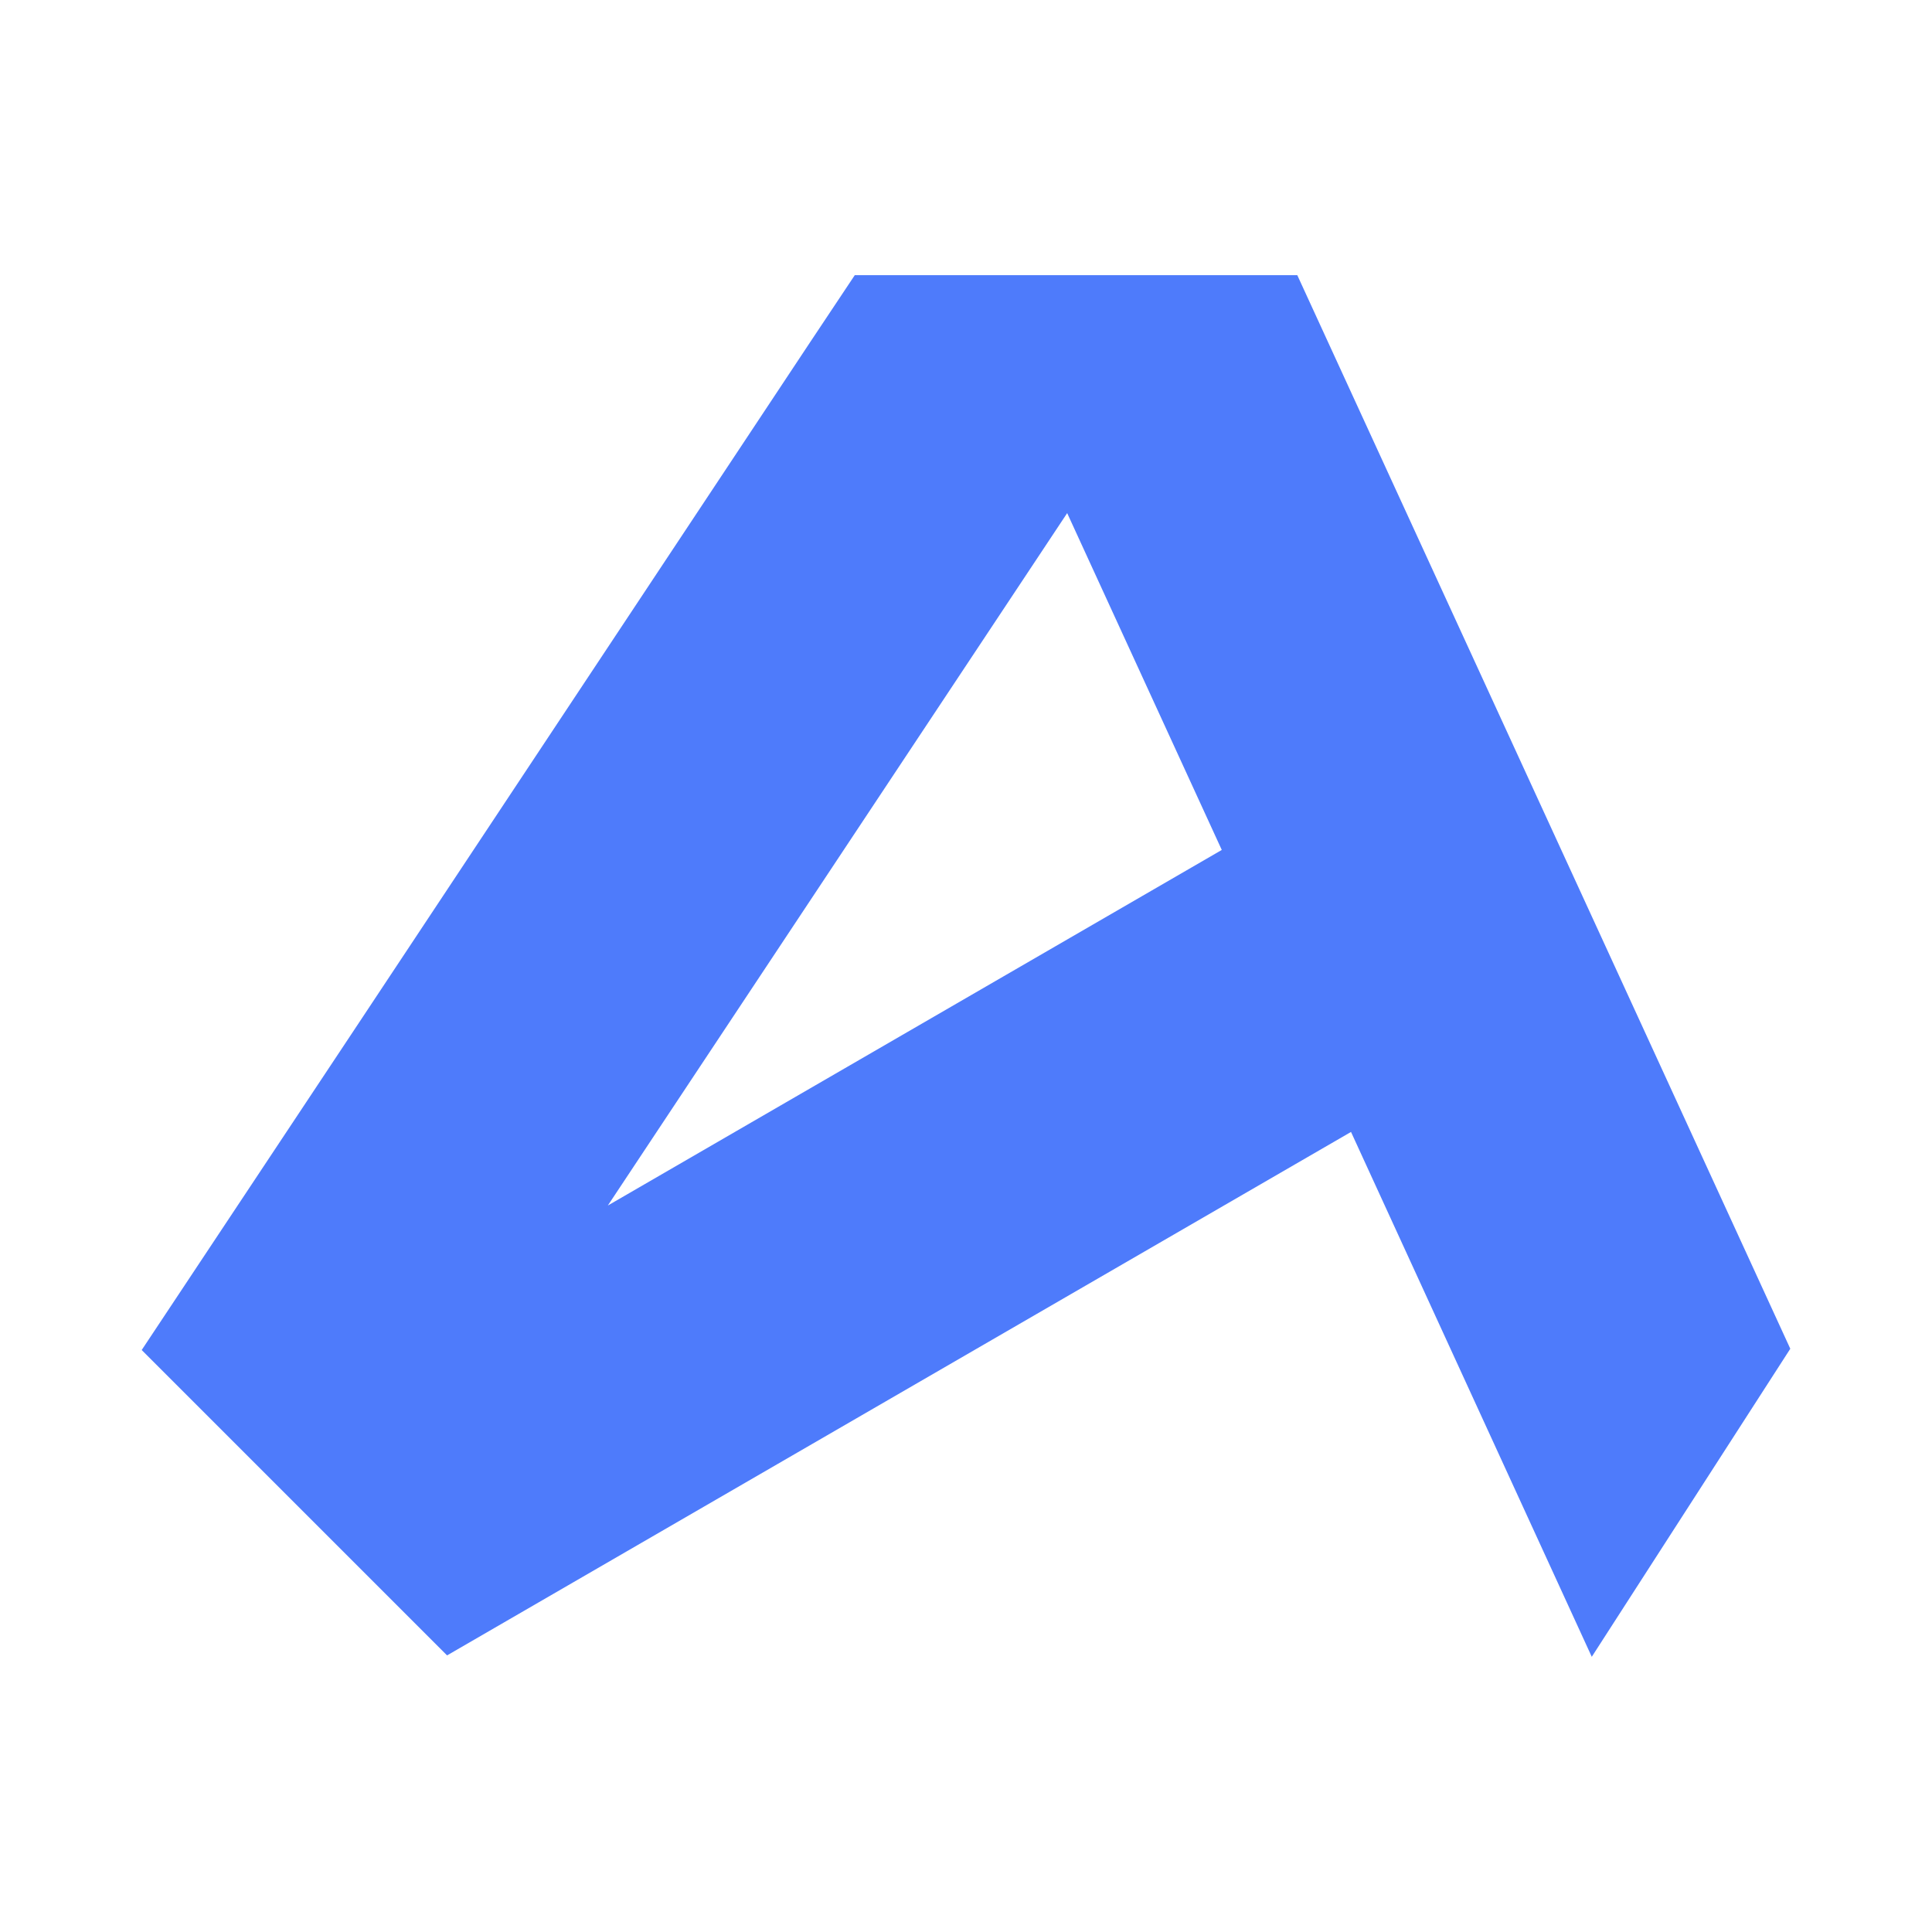
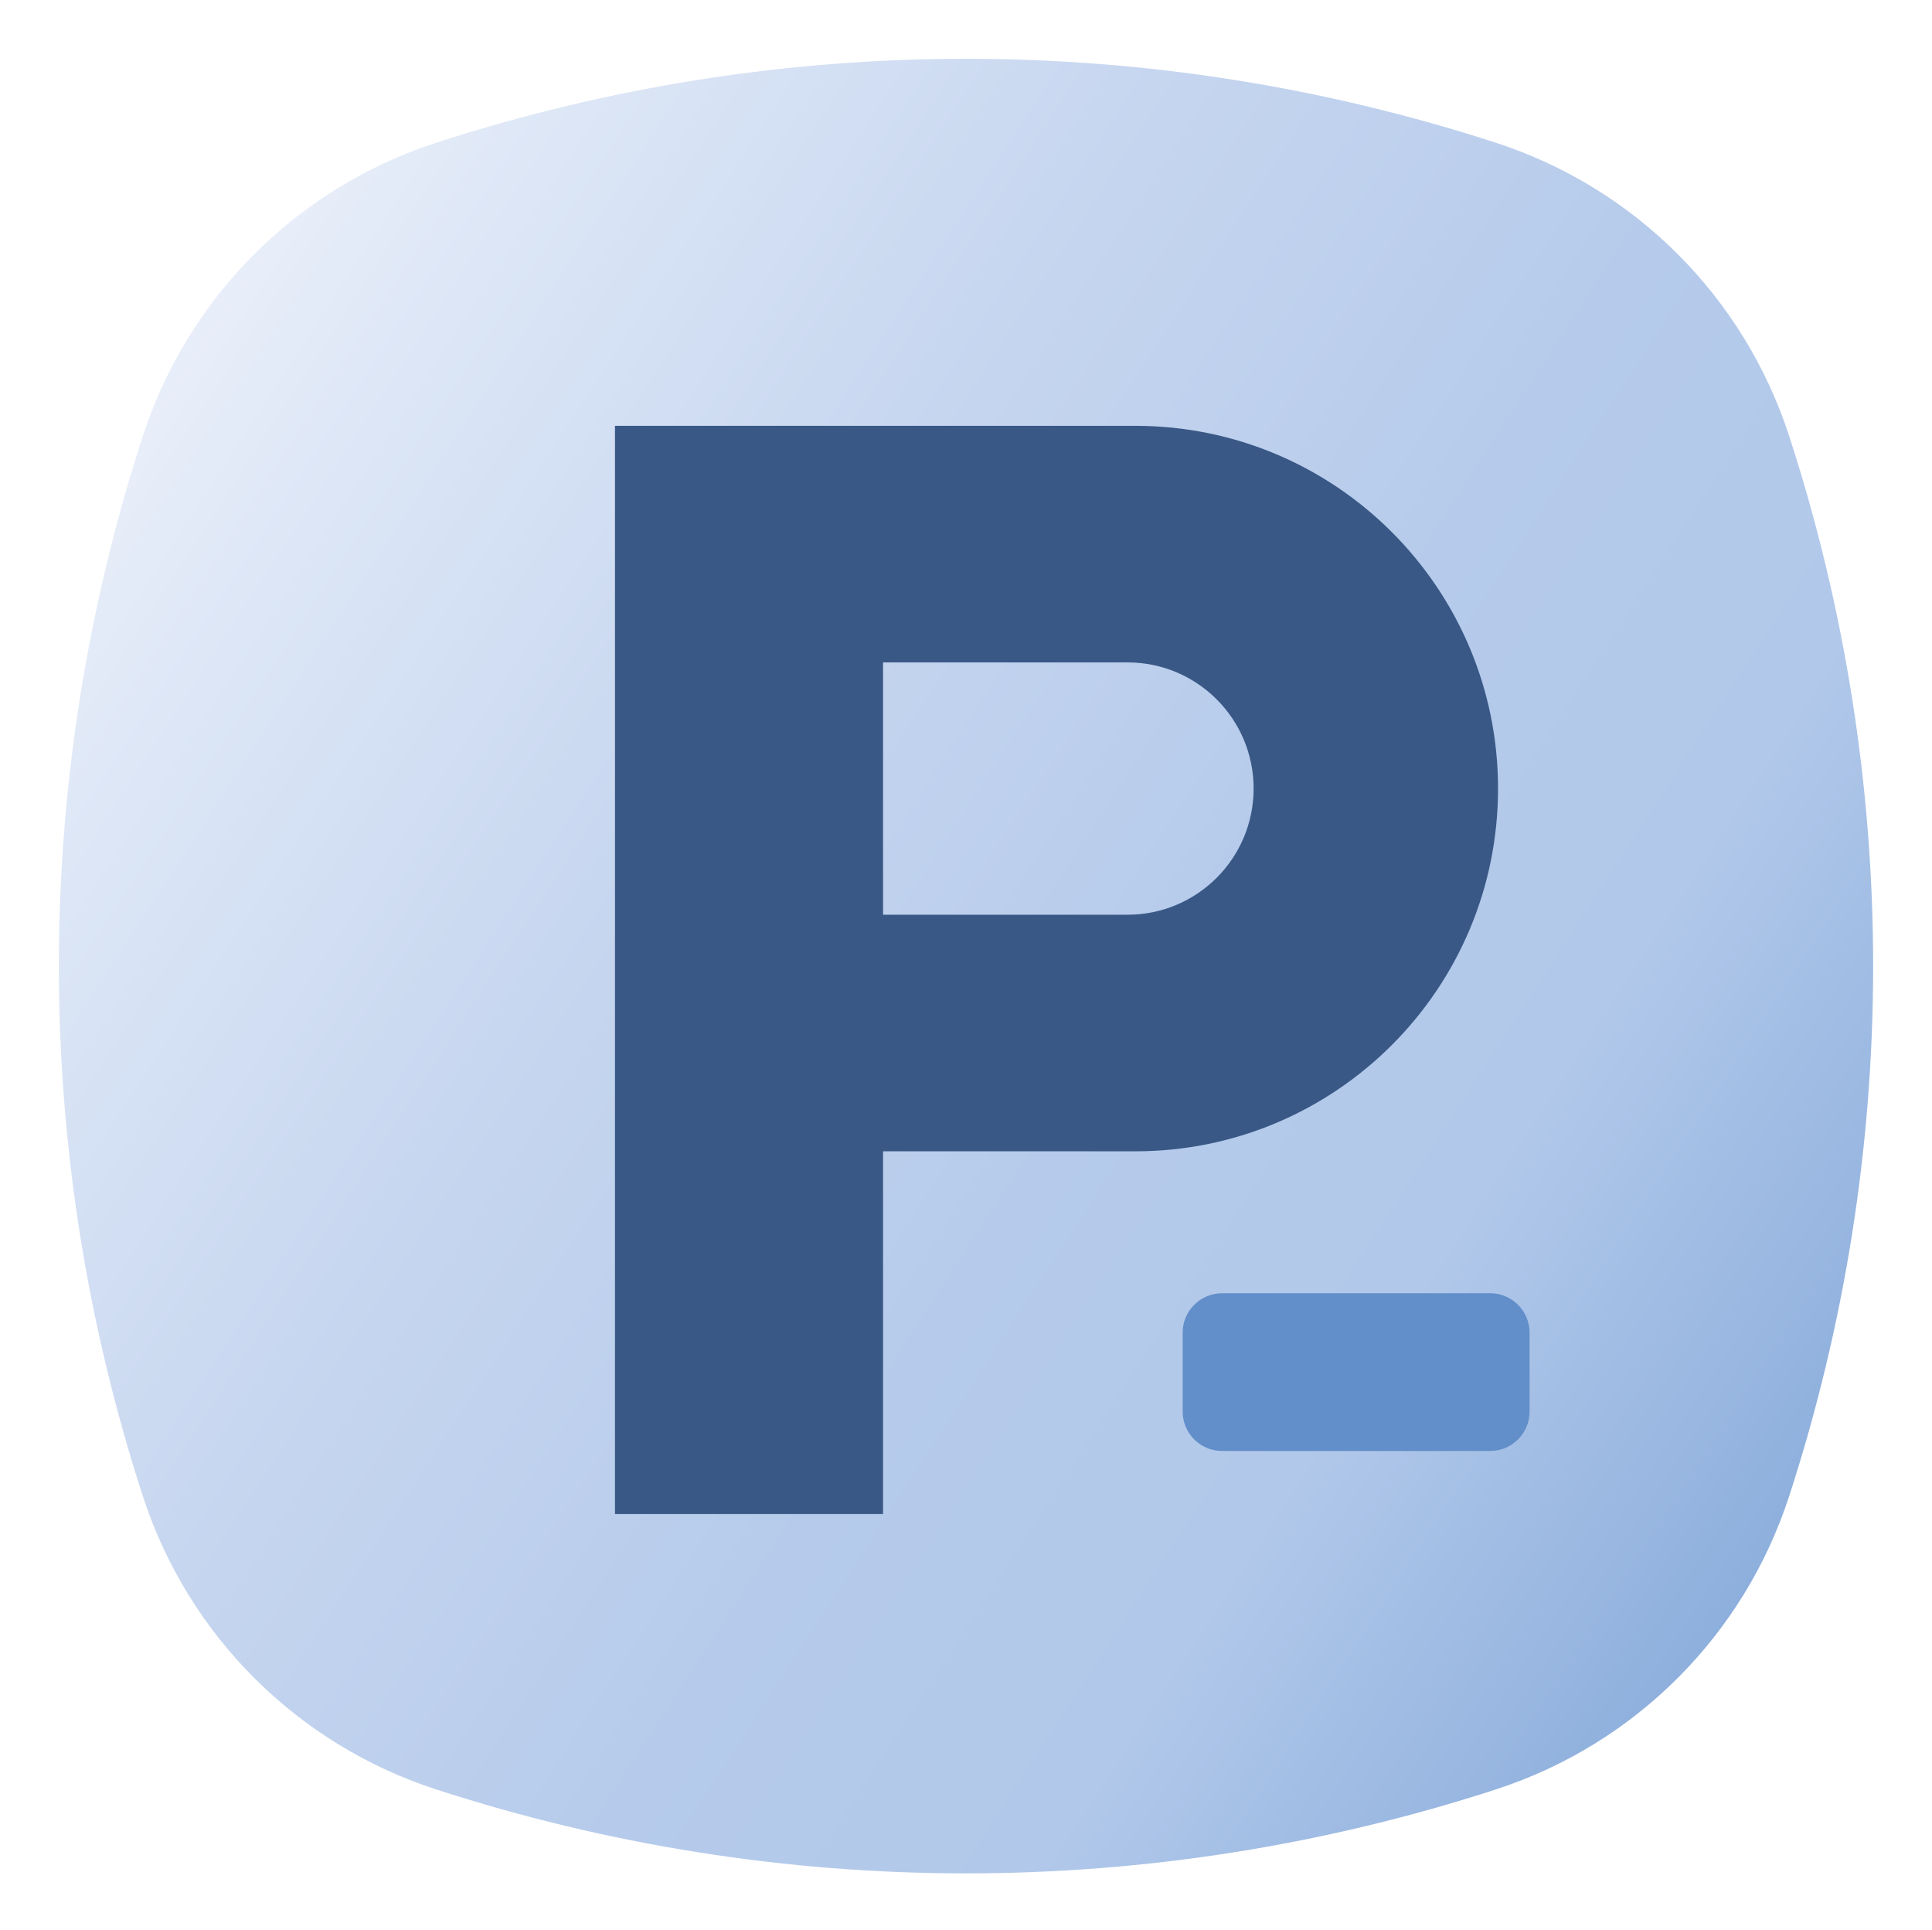
- <svg xmlns="http://www.w3.org/2000/svg" viewBox="-10 -19.42 136.34 136.34" role="img" aria-label="ArtCraft">
-   <path fill="#4e7bfb" d="M104.28,49.49L81.55,0h-31.23l-3.17,4.76L14.75,53.63,0,75.85l21.55,21.55,63.79-36.94,16.99,37.04,14.01-21.74-12.06-26.27ZM32.89,65.66l32.42-48.87,10.91,23.77-43.32,25.09Z" />
+ <svg xmlns="http://www.w3.org/2000/svg" viewBox="0 0 245.04 244.74">
+   <defs>
+     <linearGradient id="g" x1="-36.88" y1="18.67" x2="254" y2="208.16" gradientUnits="userSpaceOnUse">
+       <stop offset="0.14" stop-color="#f0f3fb" />
+       <stop offset="0.26" stop-color="#dce6f6" />
+       <stop offset="0.44" stop-color="#c5d5ef" />
+       <stop offset="0.61" stop-color="#b6cbeb" />
+       <stop offset="0.75" stop-color="#b1c8ea" />
+       <stop offset="0.92" stop-color="#8caedc" />
+     </linearGradient>
+   </defs>
+   <path fill="url(#g)" d="M189.78,226.9h0a217.39,217.39,0,0,1-134.51,0h0a57.89,57.89,0,0,1-37.14-37.13h0a217.42,217.42,0,0,1,0-134.52h0A57.89,57.89,0,0,1,55.27,18.12h0a217.39,217.39,0,0,1,134.51,0h0a57.9,57.9,0,0,1,37.13,37.13h0a217.42,217.42,0,0,1,0,134.52h0A57.9,57.9,0,0,1,189.78,226.9Z" />
+   <path fill="#395886" fill-rule="evenodd" d="M78,192V54h66a46,46,0,0,1,0,92H112v46ZM112,84v32h31a16,16,0,0,0,0-32Z" />
+   <rect x="150" y="164" width="44" height="20" rx="5" fill="#628ec9" />
</svg>
